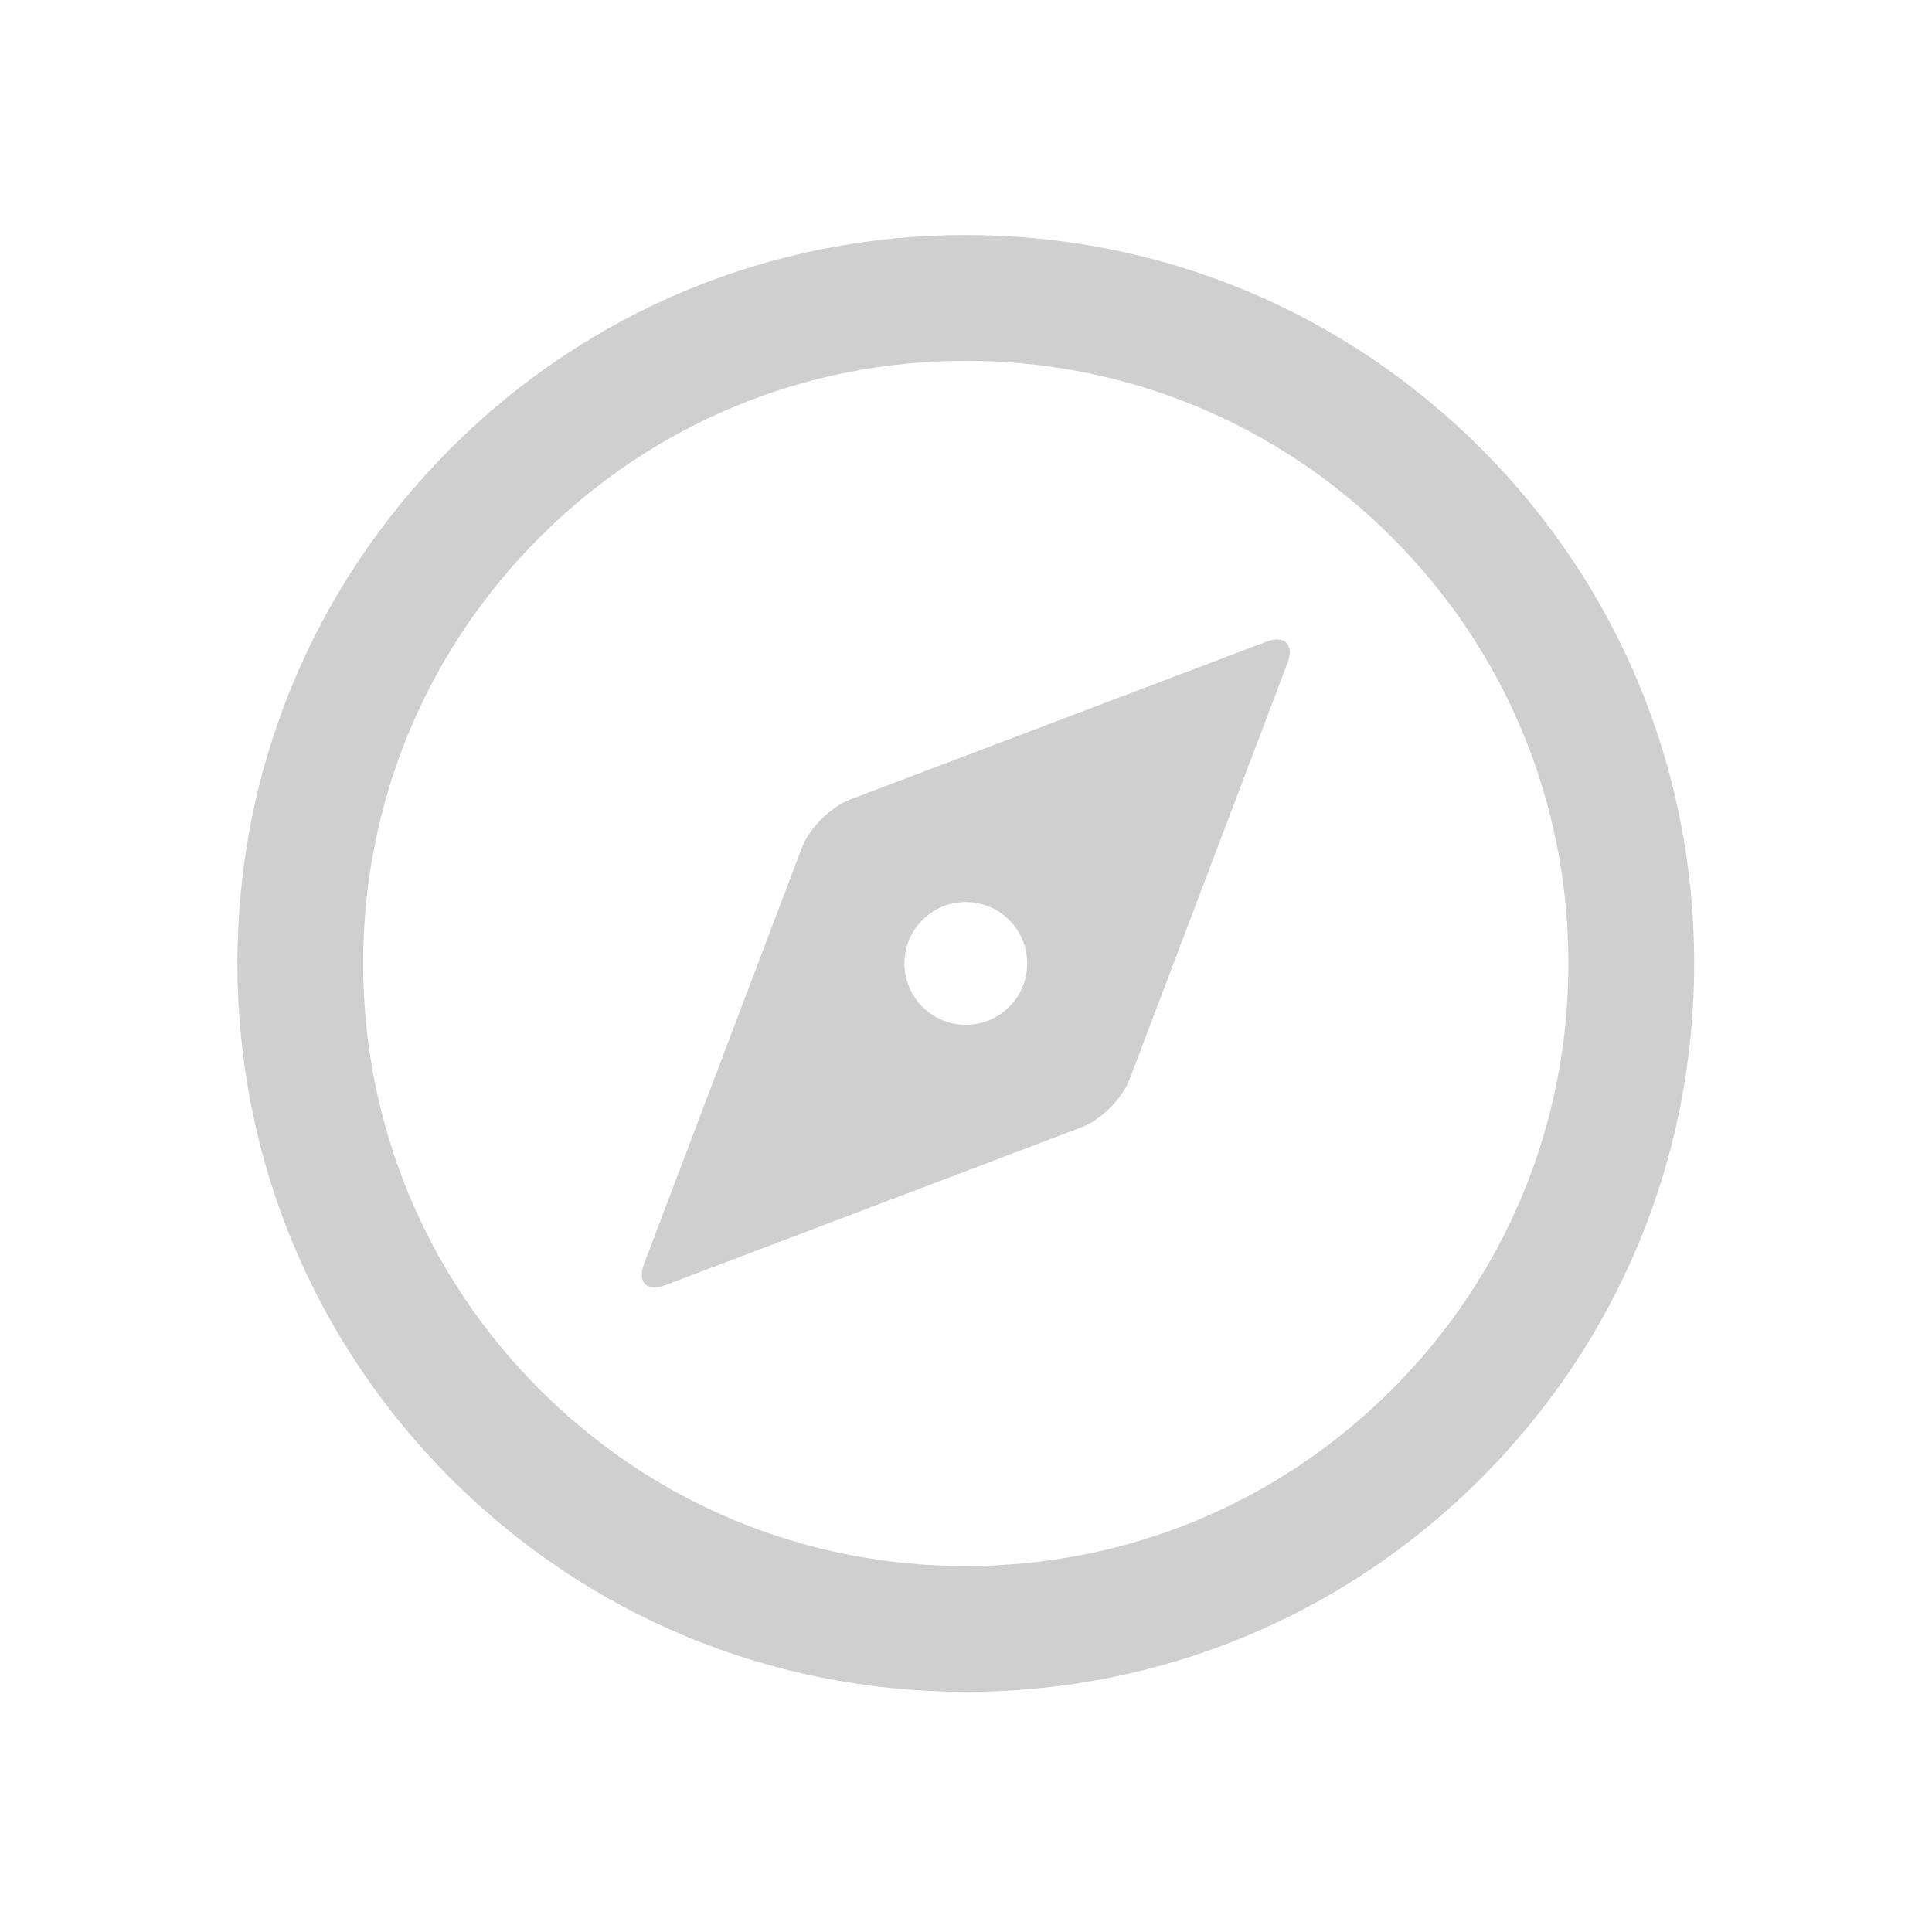
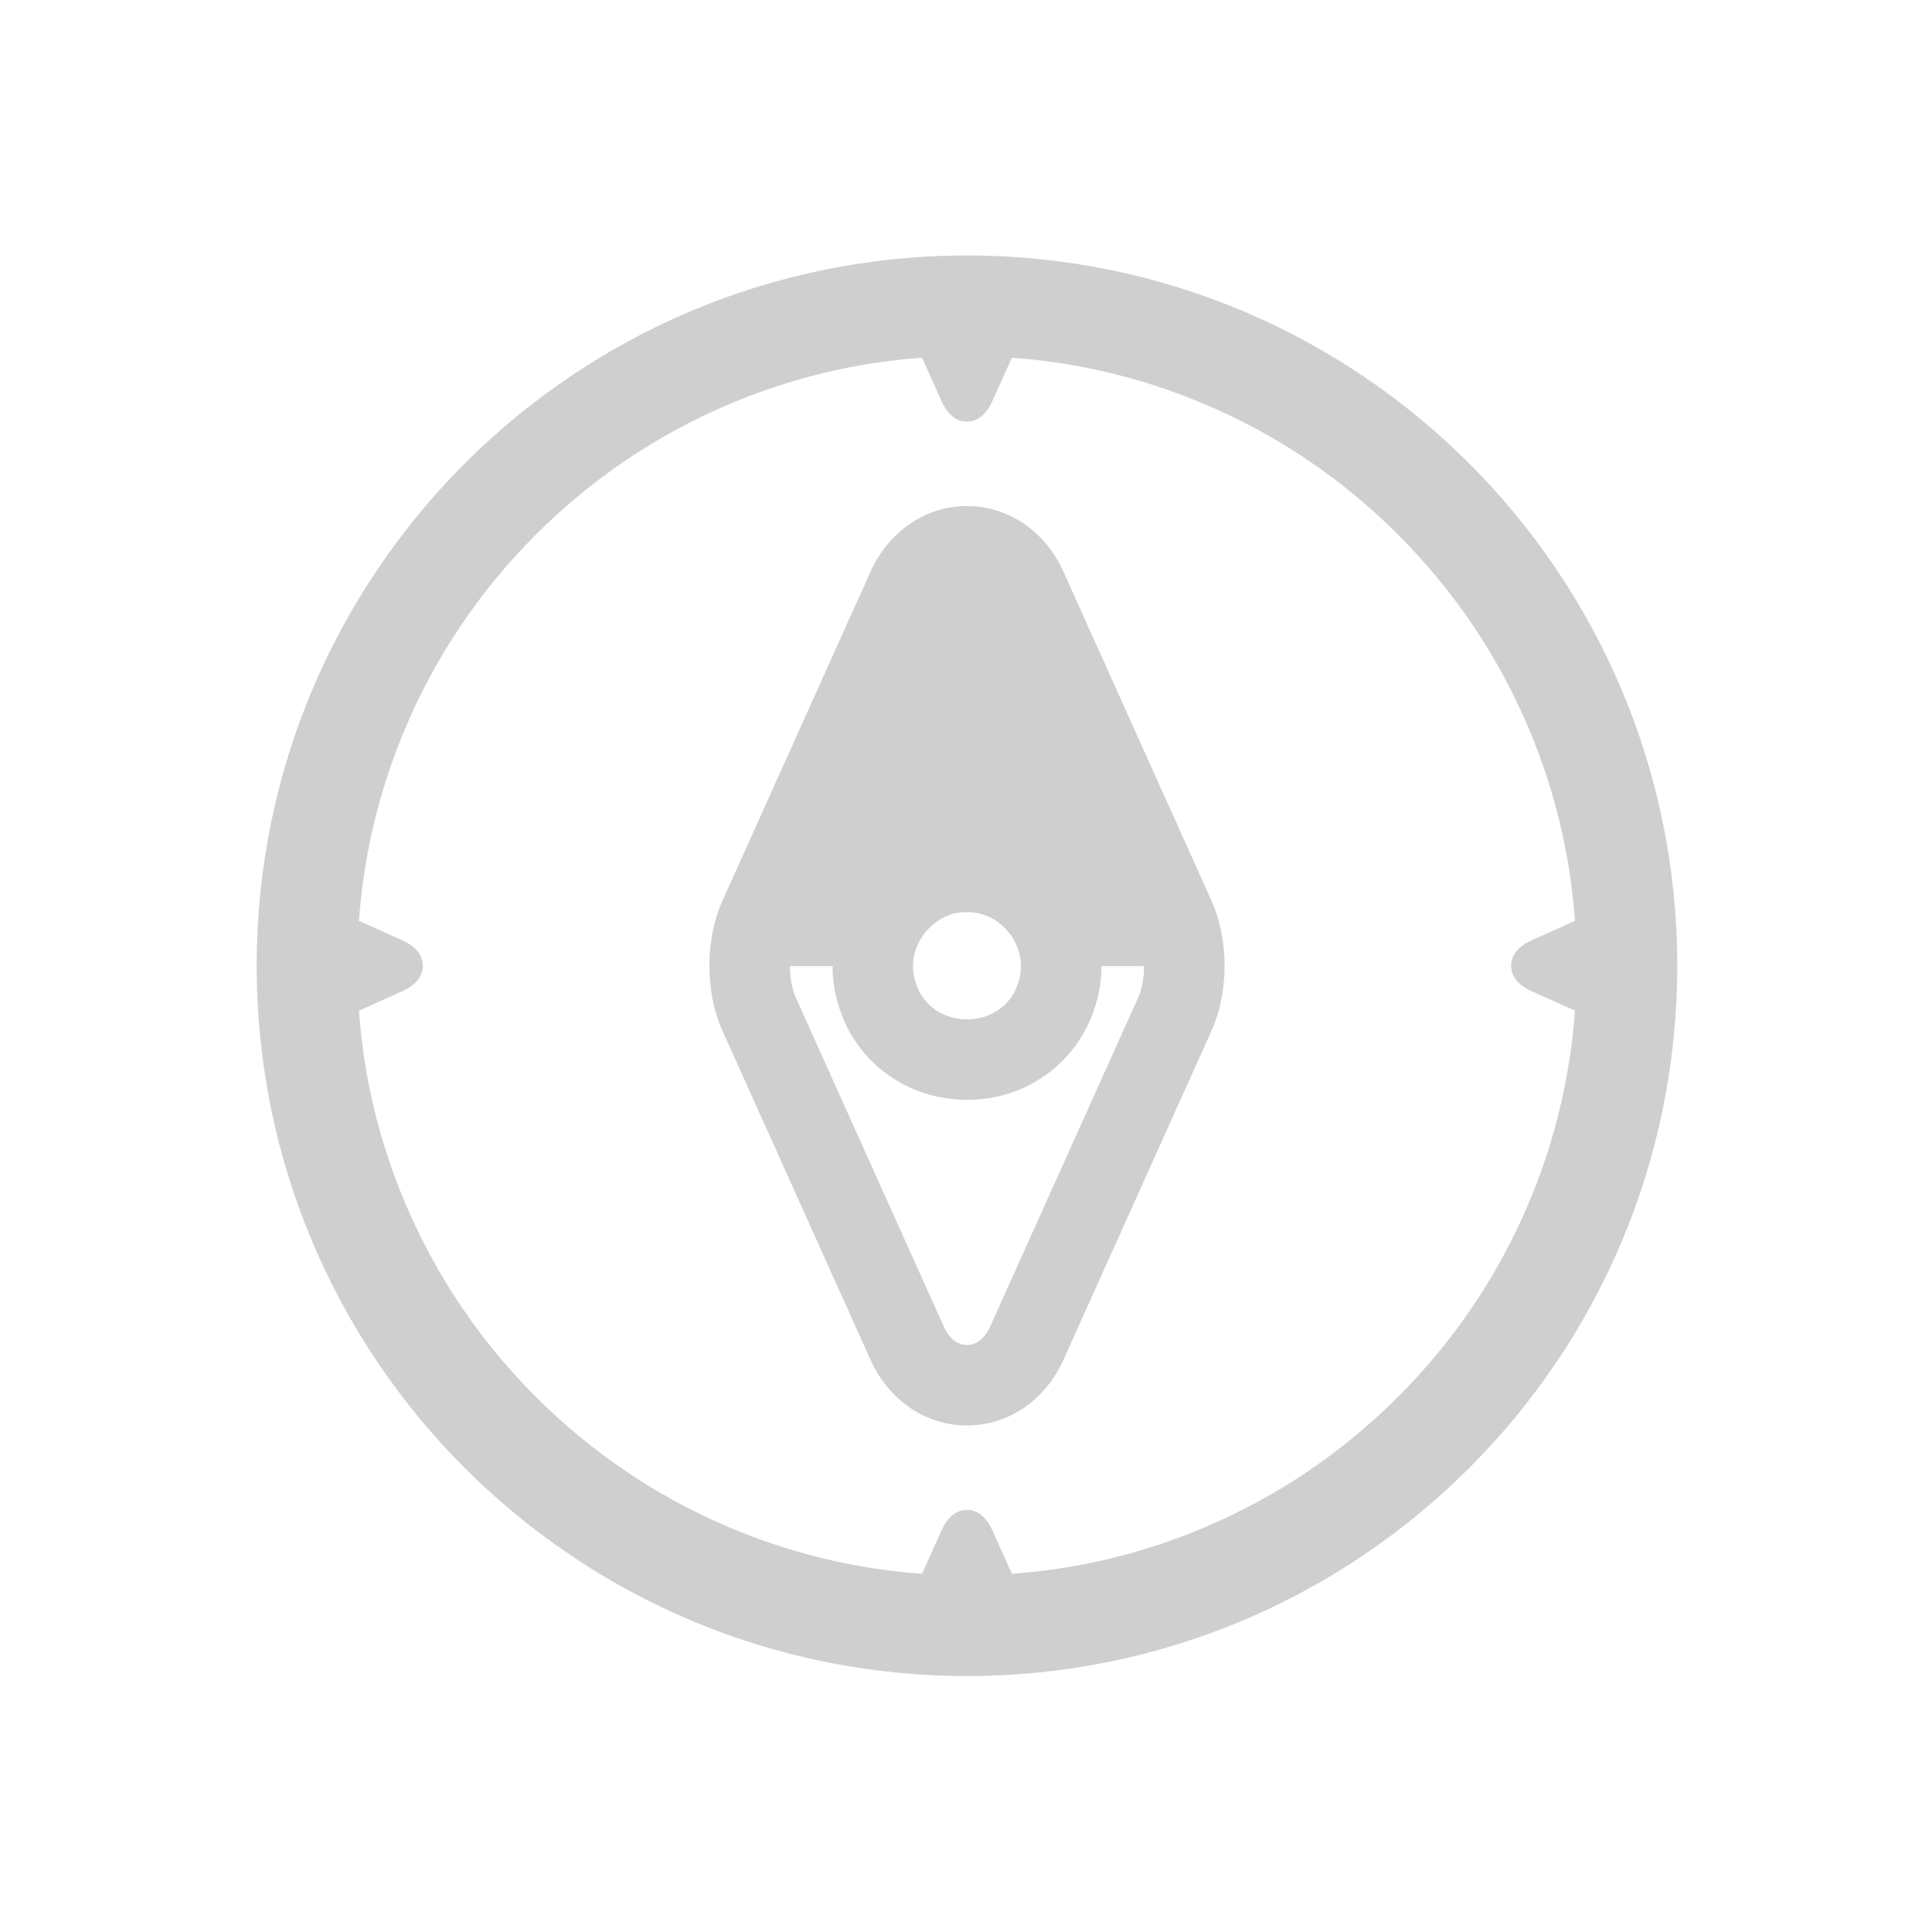
<svg xmlns="http://www.w3.org/2000/svg" id="Layer_1" version="1.1" viewBox="0 0 768 768">
  <defs>
    <style>
      .st0 {
        fill: #cfcfcf;
      }
    </style>
  </defs>
-   <path class="st0" d="M503.21,255.14l-165.41,62.74c-7.57,2.87-16.12,11.42-18.99,18.99l-62.74,165.41c-2.87,7.57.97,11.42,8.54,8.54l165.41-62.74c7.57-2.87,16.12-11.42,18.99-18.99l62.74-165.41c2.87-7.57-.97-11.42-8.54-8.54ZM383.92,407.38c-13.47,0-24.4-10.92-24.4-24.4s10.92-24.4,24.4-24.4,24.4,10.92,24.4,24.4-10.92,24.4-24.4,24.4Z" />
-   <path class="st0" d="M588.66,178.24c-54.69-54.69-127.4-84.81-204.74-84.81s-150.05,30.12-204.74,84.81c-54.69,54.69-84.81,127.4-84.81,204.74s30.12,150.05,84.81,204.74c54.69,54.69,127.4,84.81,204.74,84.81s150.05-30.12,204.74-84.81c54.69-54.69,84.81-127.4,84.81-204.74s-30.12-150.05-84.81-204.74ZM553.3,552.37c-45.25,45.24-105.4,70.16-169.39,70.16s-124.14-24.92-169.39-70.16c-45.24-45.25-70.16-105.4-70.16-169.39s24.92-124.14,70.16-169.39c45.24-45.24,105.4-70.16,169.39-70.16s124.14,24.92,169.39,70.16c45.24,45.24,70.16,105.4,70.16,169.39s-24.92,124.14-70.16,169.39Z" />
+   <path class="st0" d="M384.39,101.55c-155.94,0-282.35,126.41-282.35,282.35s126.41,282.35,282.35,282.35,282.35-126.41,282.35-282.35S540.32,101.55,384.39,101.55ZM555.75,555.27c-22.27,22.27-48.19,39.75-77.05,51.95-24.39,10.32-50.04,16.47-76.46,18.38l-7.86-17.47c-1.33-2.96-4.4-7.93-10-7.93s-8.66,4.97-10,7.93l-7.86,17.47c-26.42-1.91-52.07-8.07-76.46-18.38-28.85-12.2-54.78-29.68-77.05-51.95-22.27-22.27-39.75-48.19-51.95-77.05-10.32-24.39-16.47-50.04-18.38-76.46l17.47-7.86c2.96-1.33,7.93-4.4,7.93-10s-4.97-8.66-7.93-10l-17.47-7.86c1.91-26.42,8.07-52.07,18.38-76.46,12.2-28.85,29.68-54.78,51.95-77.05,22.27-22.27,48.19-39.75,77.05-51.95,24.39-10.32,50.04-16.47,76.46-18.38l7.86,17.47c1.33,2.96,4.4,7.93,10,7.93s8.66-4.97,10-7.93l7.86-17.47c26.42,1.91,52.07,8.07,76.46,18.38,28.85,12.2,54.78,29.68,77.05,51.95,22.27,22.27,39.75,48.19,51.95,77.05,10.32,24.39,16.47,50.04,18.38,76.46l-17.47,7.86c-2.96,1.33-7.93,4.4-7.93,10s4.97,8.66,7.93,10l17.47,7.86c-1.91,26.42-8.07,52.07-18.38,76.46-12.2,28.85-29.68,54.78-51.95,77.05Z" />
+   <path class="st0" d="M481.55,357.97l-58.8-130.68c-7.25-16.12-21.95-26.13-38.36-26.13s-31.11,10.01-38.36,26.13l-58.8,130.68c-6.98,15.51-6.98,36.36,0,51.87l58.8,130.68c7.25,16.12,21.95,26.13,38.36,26.13s31.11-10.01,38.36-26.13l58.8-130.67c6.98-15.51,6.98-36.36,0-51.87ZM362.93,383.84c.01-.89.09-1.78.22-2.66.02-.1.03-.21.05-.31.04-.25.09-.49.14-.73.03-.12.05-.25.08-.37.05-.24.11-.47.17-.71.03-.13.07-.25.1-.38.06-.23.13-.47.2-.7.04-.12.08-.24.12-.35.08-.24.16-.48.25-.71.03-.07.05-.14.08-.2.2-.52.42-1.04.66-1.55.03-.07.06-.14.1-.21.1-.21.21-.42.32-.63.07-.13.13-.26.2-.39.11-.19.22-.38.33-.57.08-.14.16-.28.25-.41.11-.18.23-.36.34-.54.09-.14.18-.28.28-.41.12-.17.24-.35.36-.52.1-.14.21-.28.31-.42.12-.16.25-.33.37-.48.14-.18.29-.35.44-.52.19-.22.39-.44.59-.66.14-.16.29-.31.44-.46.13-.13.26-.25.38-.38.15-.14.29-.28.44-.42.13-.12.26-.24.4-.36.16-.14.31-.27.47-.41.13-.11.27-.22.4-.33.17-.14.35-.27.52-.4.13-.1.26-.2.39-.29.21-.15.42-.29.63-.43.11-.07.21-.14.31-.21.32-.2.64-.39.96-.57.1-.06.2-.11.31-.16.24-.13.47-.25.71-.37.13-.06.26-.12.4-.19.22-.1.43-.2.65-.29.14-.06.28-.12.43-.17.22-.09.44-.17.66-.25.14-.05.28-.1.43-.15.24-.08.48-.15.72-.22.13-.04.26-.08.39-.11.32-.08.63-.16.96-.23.06-.01.12-.03.18-.04.38-.08.76-.14,1.15-.19.11-.02.23-.03.35-.04.27-.03.55-.06.83-.08.15-.01.29-.02.44-.02.25-.01.5-.02.76-.03.26,0,.53,0,.79,0h0c.26,0,.53,0,.79,0,.25,0,.5.01.76.03.15,0,.3.01.45.03.27.02.54.05.81.08.12.01.25.03.37.04.38.05.77.12,1.14.19.07.01.14.03.2.05.31.07.62.14.92.22.14.04.28.08.42.12.23.07.46.14.69.21.15.05.3.1.45.16.21.08.42.15.64.24.15.06.3.12.46.18.21.09.41.18.62.27.15.07.29.13.43.2.22.11.43.22.65.34.12.07.25.13.37.2.32.18.63.37.94.56.13.08.26.17.39.26.19.12.37.25.55.37.15.1.29.21.44.32.16.12.32.24.47.36.15.12.3.24.44.36.14.12.29.24.43.37.15.13.29.26.44.39.13.12.26.25.39.38.14.14.29.28.43.42.12.12.23.25.35.37.3.33.6.66.88,1,.07.08.14.17.21.25.14.18.28.36.42.54.09.12.18.23.27.35.13.18.26.37.39.56.08.12.17.24.25.37.13.19.25.39.37.58.07.12.15.24.22.36.12.2.24.41.35.62.06.11.12.22.17.33.12.23.24.45.35.68.01.03.03.06.04.08.28.58.53,1.16.75,1.76.01.03.03.06.04.09.09.25.18.5.26.75.03.1.07.21.1.31.08.24.14.48.21.72.03.12.06.23.09.35.06.24.12.49.18.73.03.11.05.23.07.34.05.25.1.51.14.76.02.09.03.18.04.28.14.9.21,1.8.22,2.72.03,2.21-.3,4.45-1.06,6.64-2.91,9.81-11.66,14.72-20.4,14.72s-17.49-4.91-20.4-14.72c-.77-2.2-1.09-4.44-1.06-6.66ZM452.37,396.71l-58.8,130.68c-1.22,2.71-4.03,7.26-9.18,7.26s-7.96-4.55-9.18-7.26l-58.8-130.68c-1.6-3.55-2.4-8.09-2.42-12.65h16.97c-.01,5.49.82,10.97,2.57,16.25,6.89,22.11,27.24,36.91,50.86,36.91s43.96-14.8,50.86-36.9c1.75-5.28,2.58-10.76,2.57-16.25h16.97c-.02,4.55-.82,9.1-2.42,12.65Z" />
</svg>
